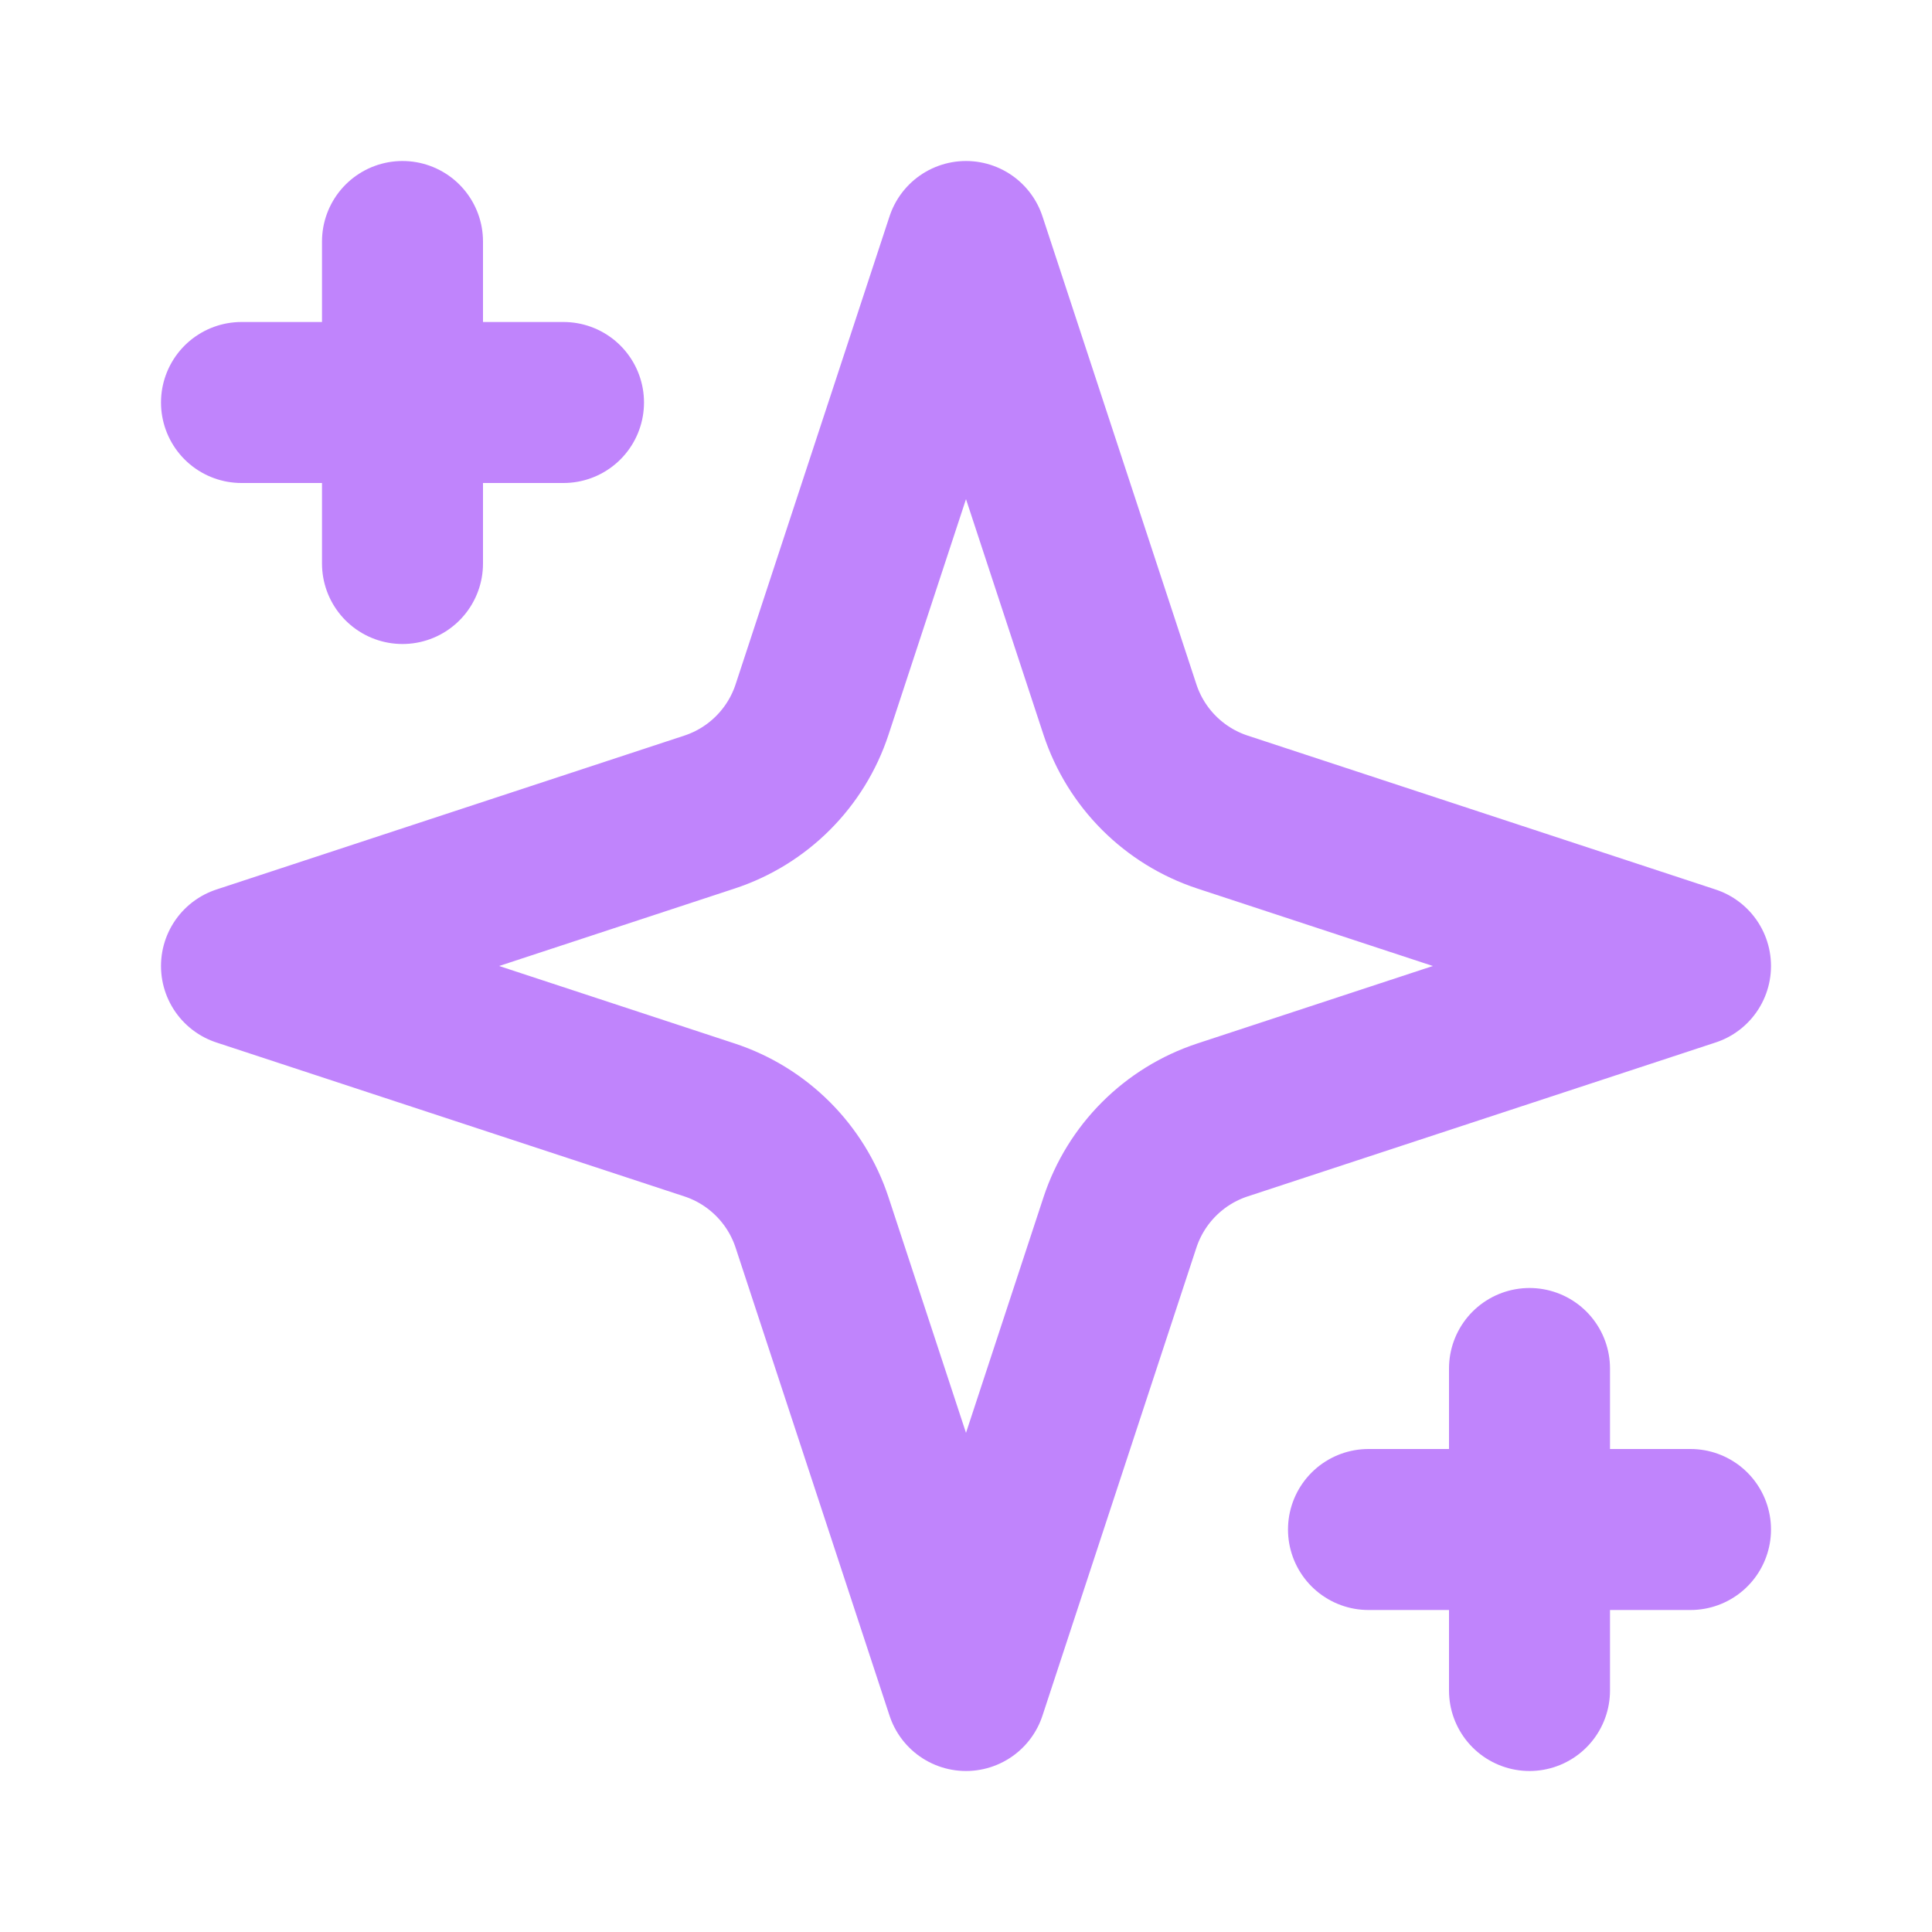
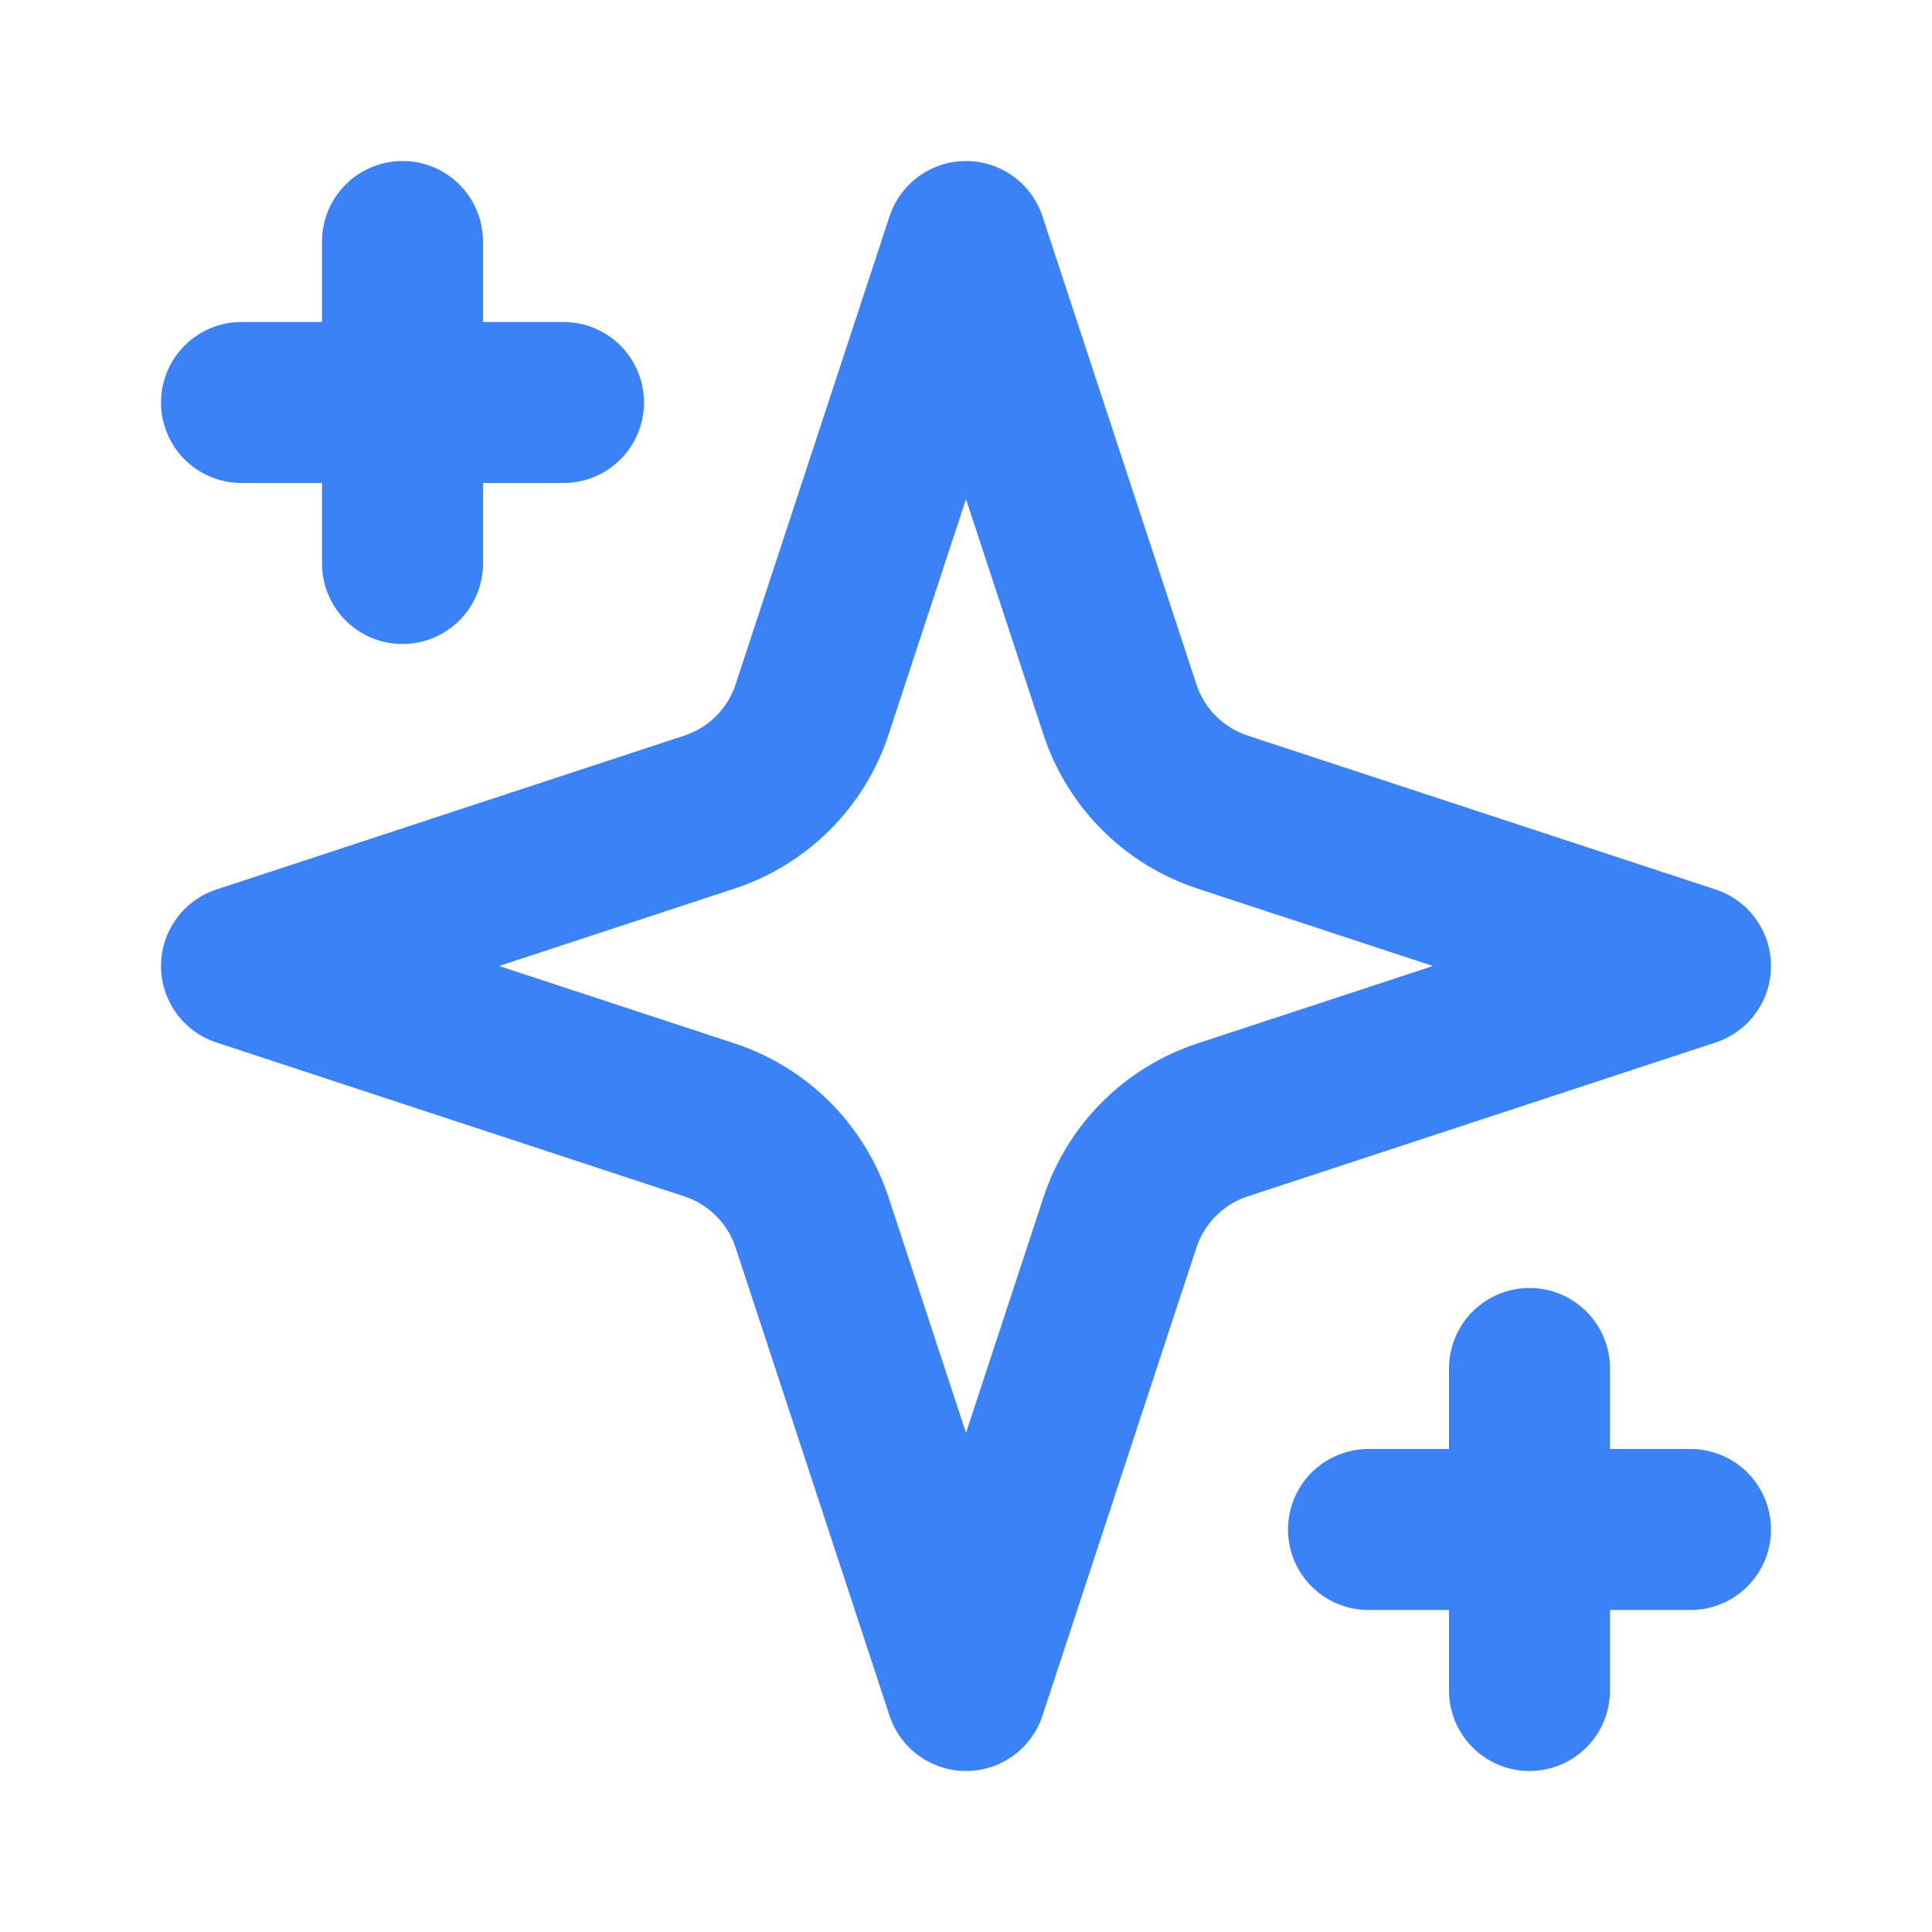
- <svg xmlns="http://www.w3.org/2000/svg" viewBox="0 0 24 24" fill="none" stroke="#c084fc" stroke-width="2" stroke-linecap="round" stroke-linejoin="round">
+ <svg xmlns="http://www.w3.org/2000/svg" viewBox="0 0 24 24" fill="none" stroke="#3b82f6" stroke-width="2" stroke-linecap="round" stroke-linejoin="round">
  <path d="m12 3-1.912 5.813a2 2 0 0 1-1.275 1.275L3 12l5.813 1.912a2 2 0 0 1 1.275 1.275L12 21l1.912-5.813a2 2 0 0 1 1.275-1.275L21 12l-5.813-1.912a2 2 0 0 1-1.275-1.275L12 3Z" />
  <path d="M5 3v4" />
  <path d="M19 17v4" />
  <path d="M3 5h4" />
  <path d="M17 19h4" />
</svg>
